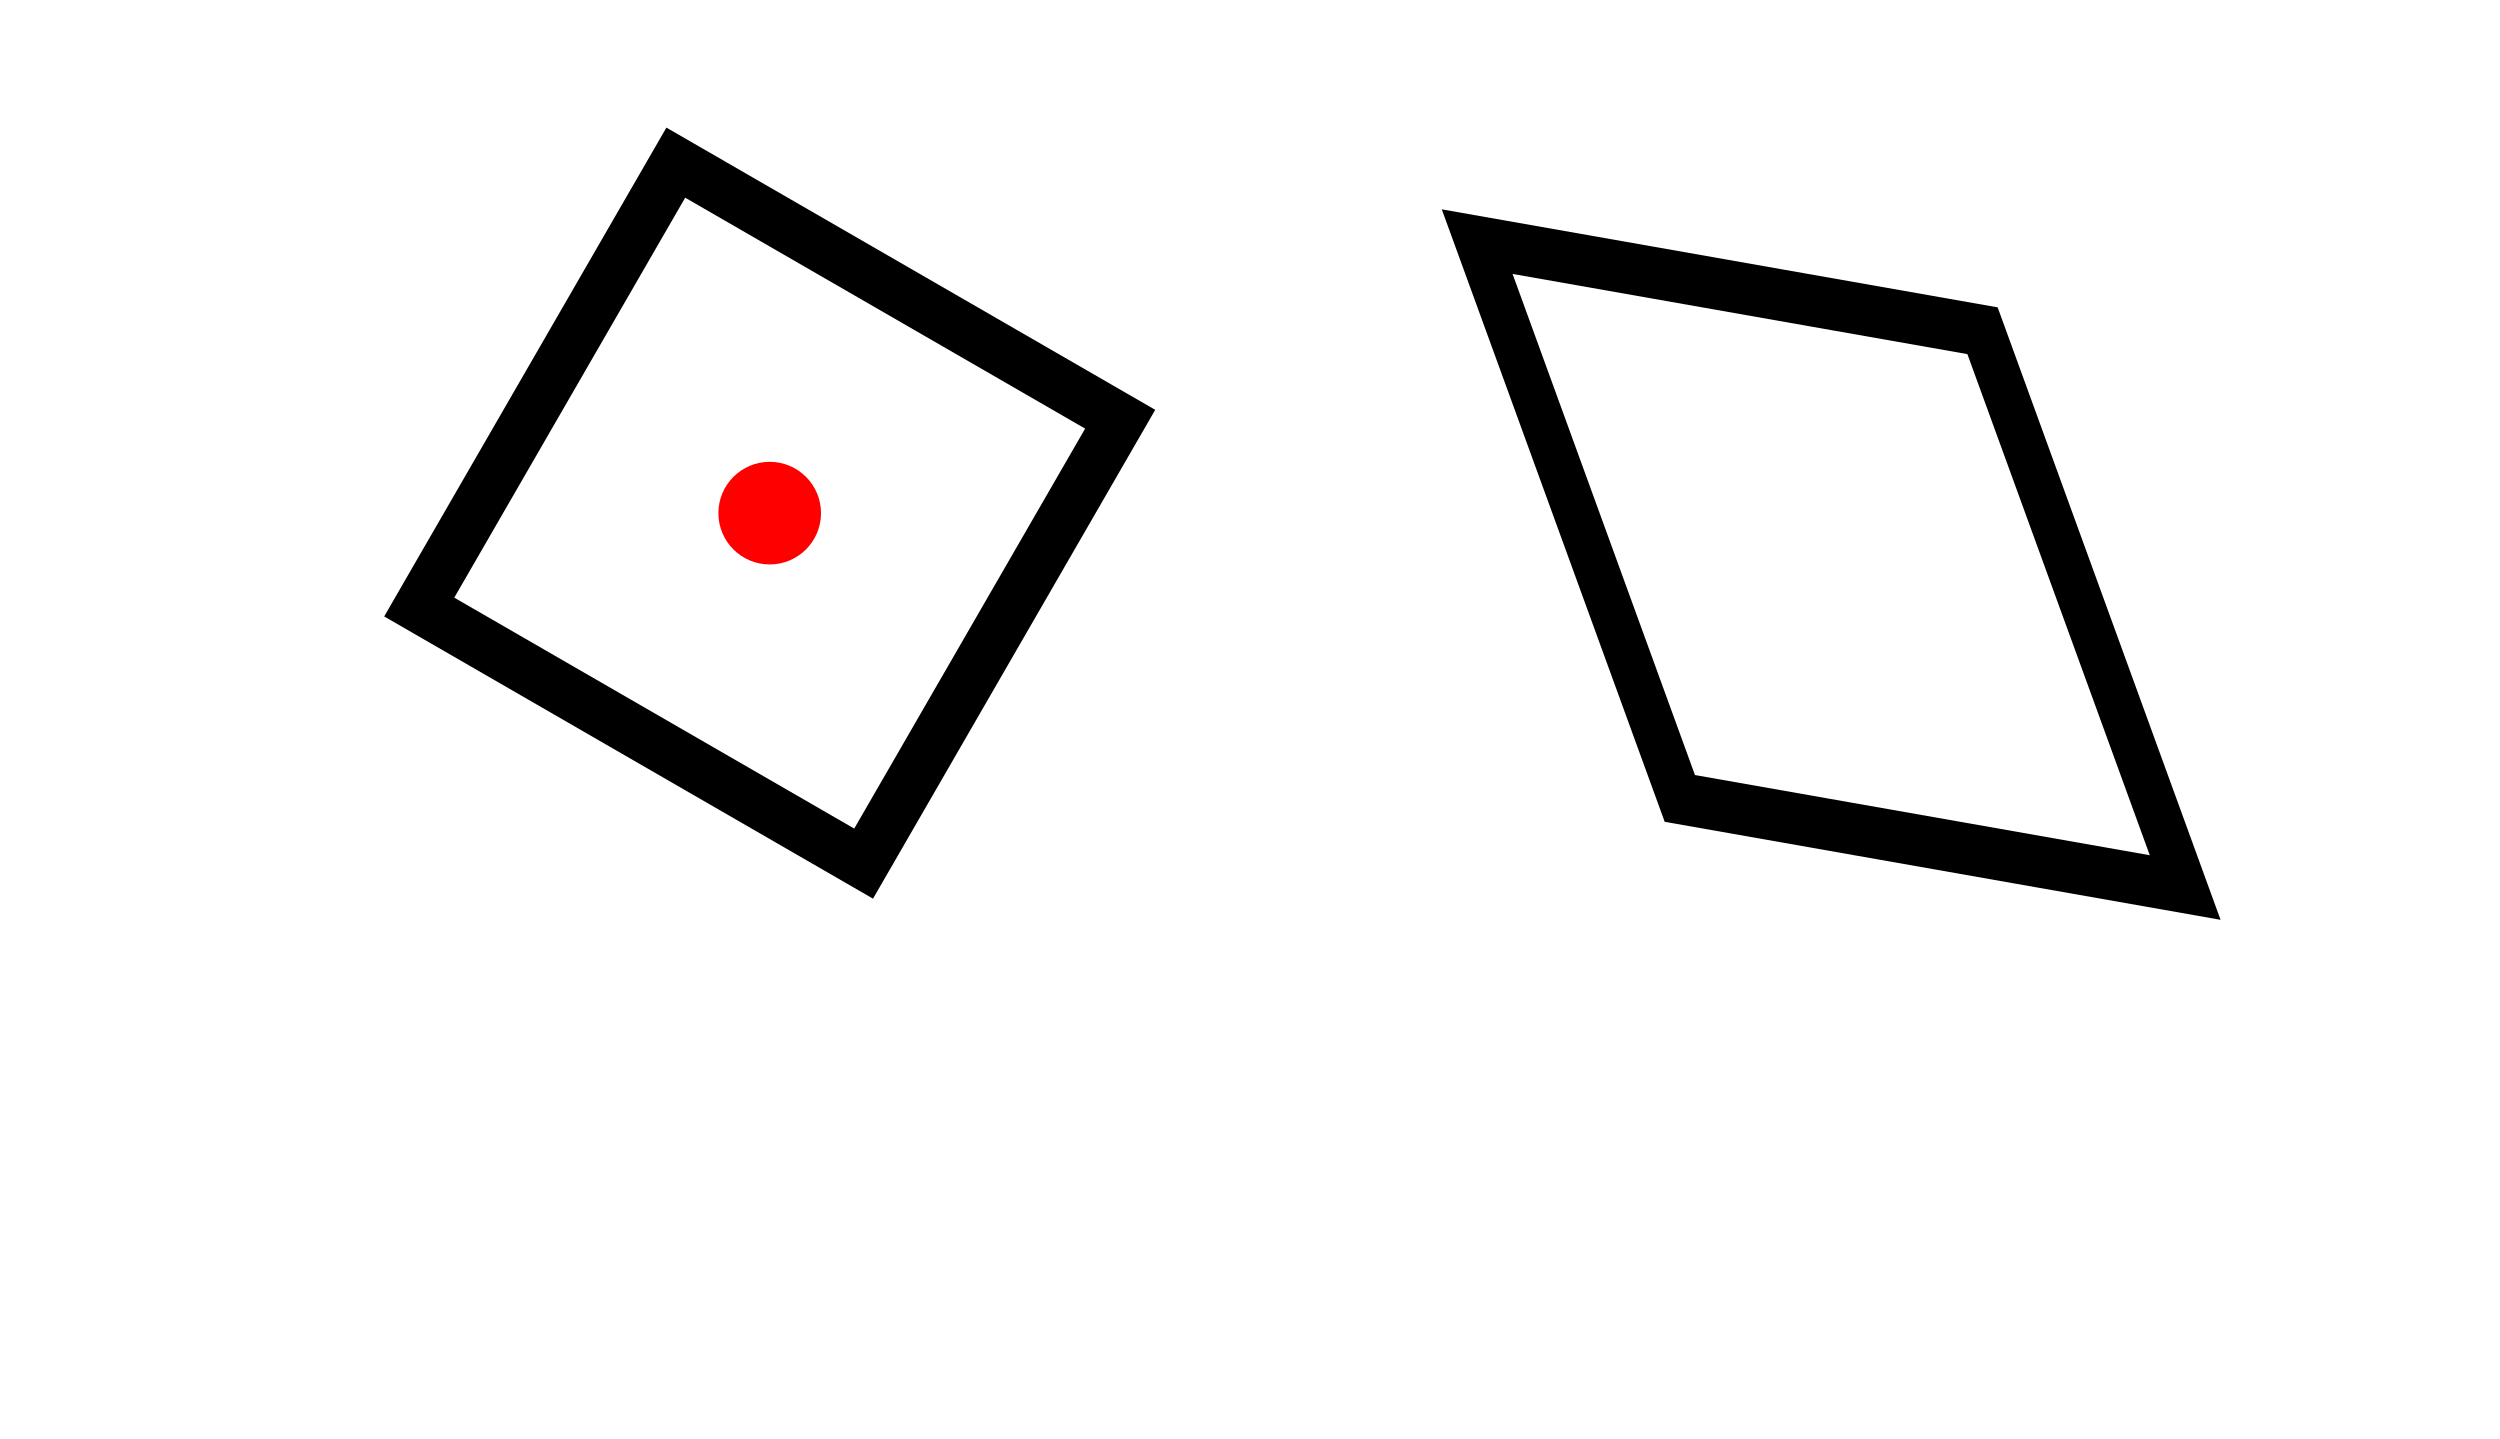
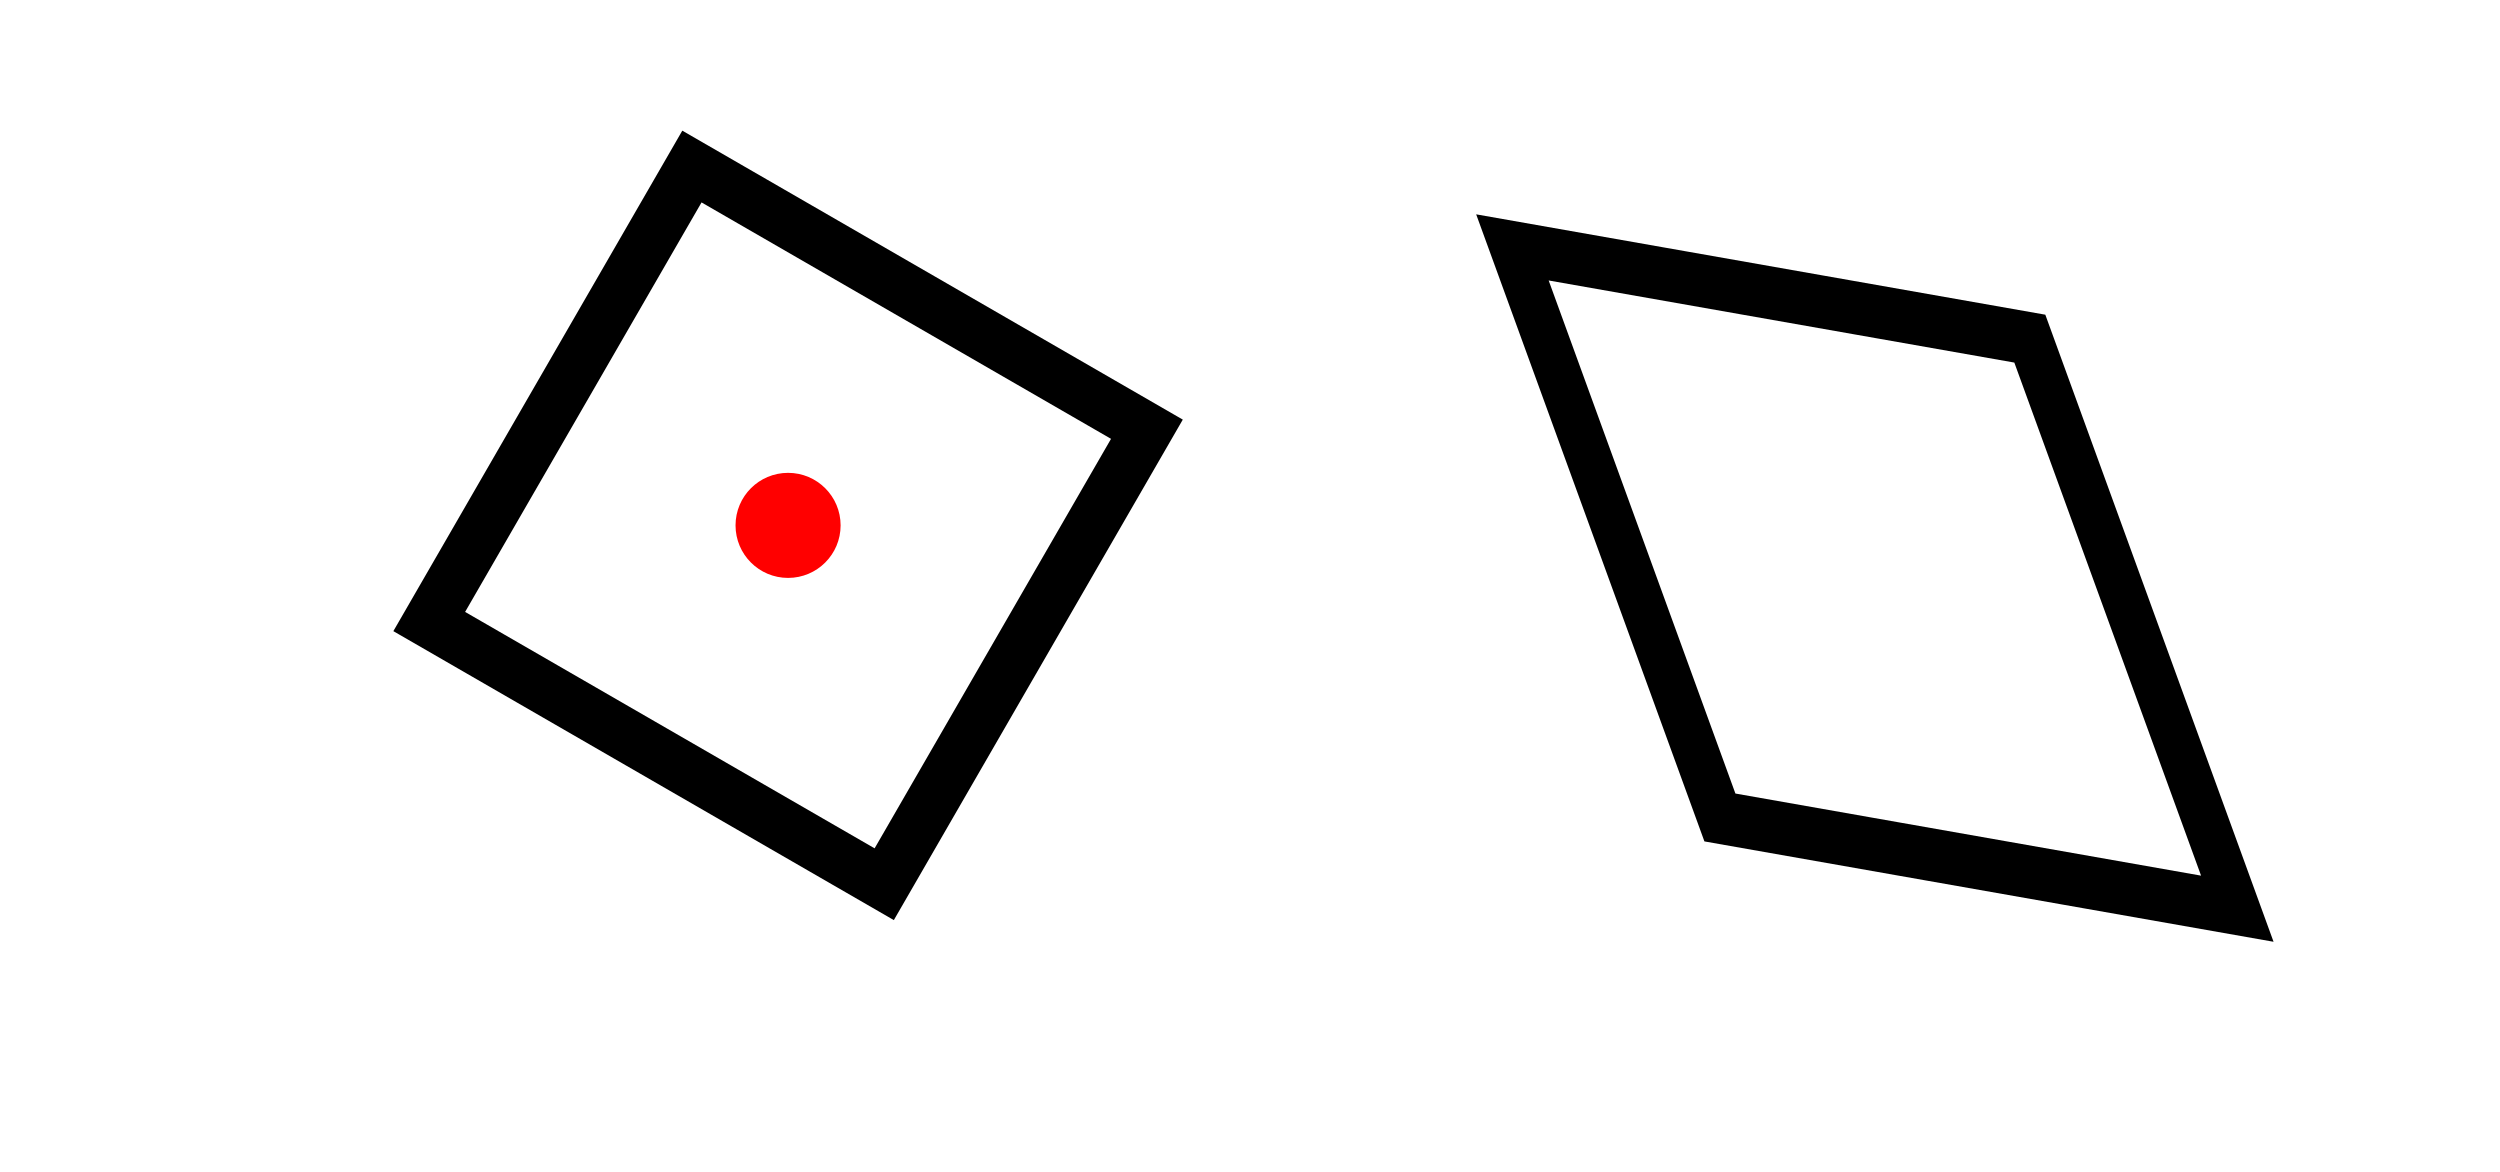
- <svg xmlns="http://www.w3.org/2000/svg" version="1.2" stroke="black" stroke-width="2" fill="none" width="100%" height="100%">
+ <svg xmlns="http://www.w3.org/2000/svg" version="1.2" stroke="black" stroke-width="2" fill="none" width="95.169" height="44.592">
  <rect x="20" y="10" width="20" height="20" transform="rotate(30 30 20)" />
  <circle cx="30" cy="20" r="2" stroke="none" fill="red" />
  <rect x="50" y="10" width="20" height="20" transform="rotate(10 60 20) skewX(30)" />
</svg>
